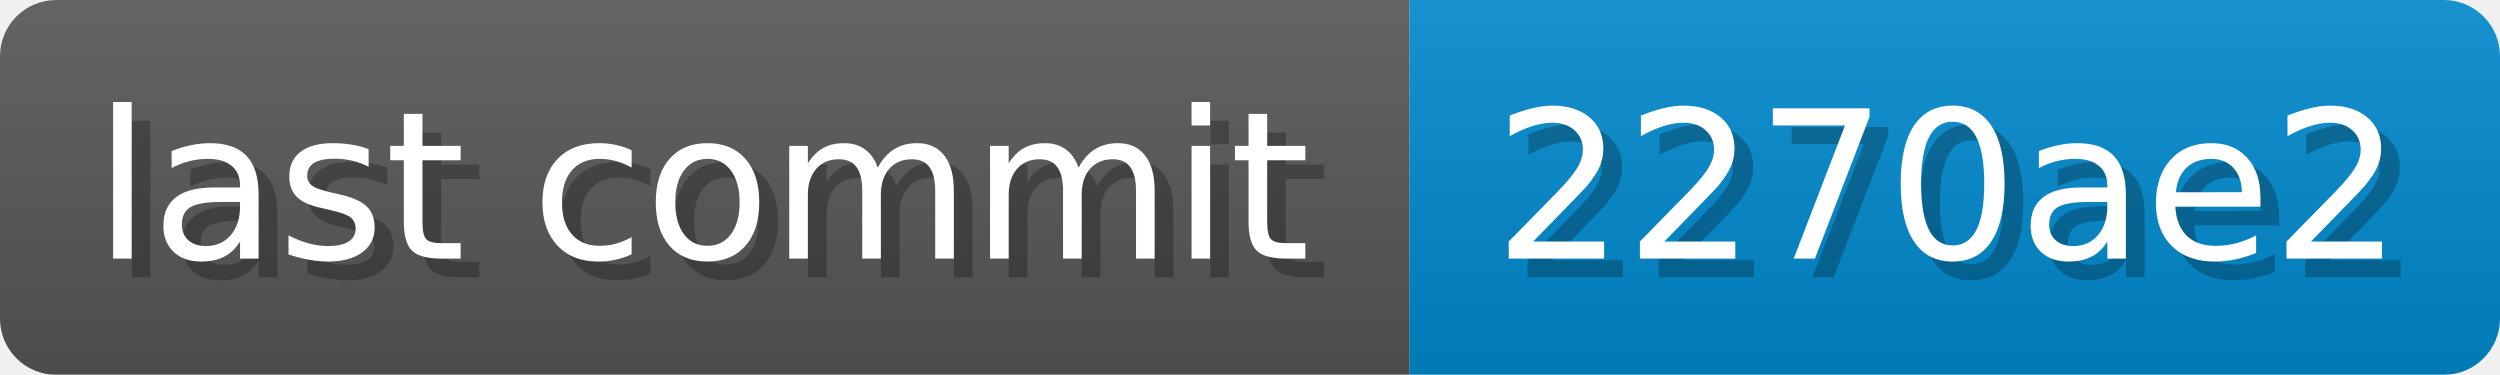
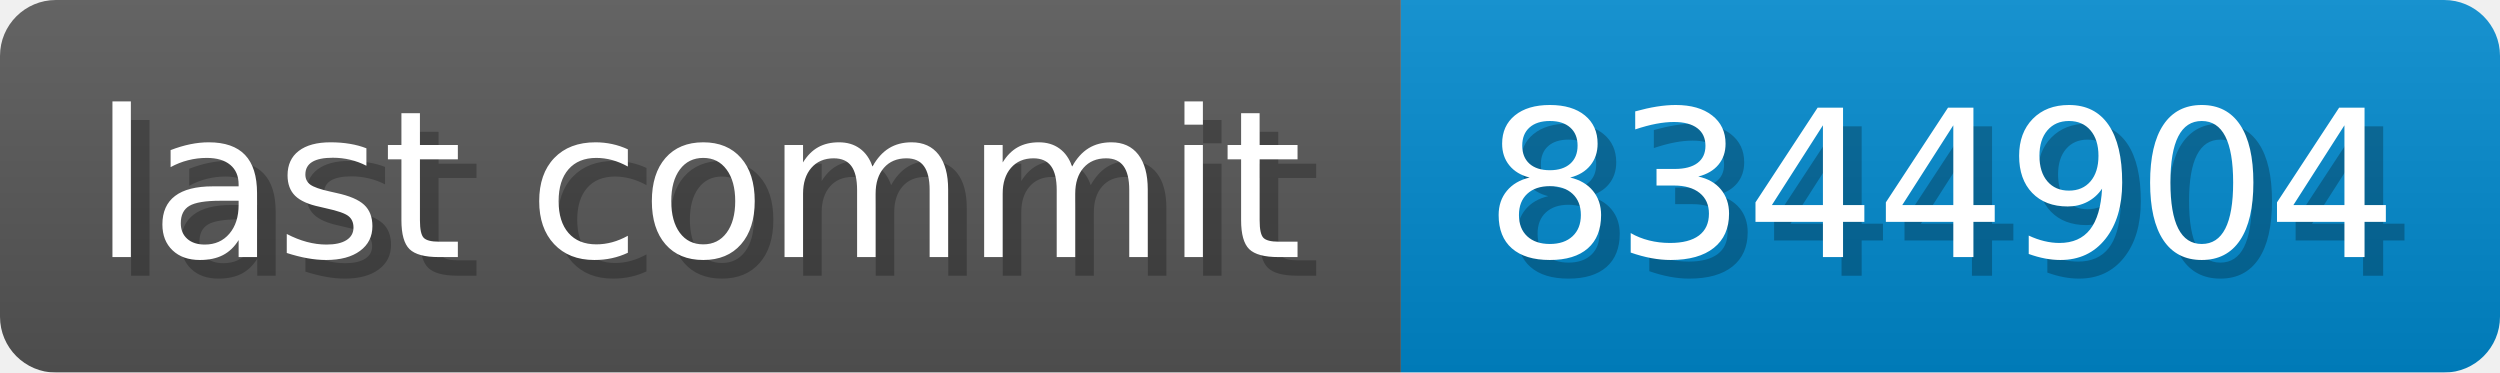
- <svg xmlns="http://www.w3.org/2000/svg" width="133.4" height="20" viewBox="0 0 1334 200" role="img" aria-label="last commit: 2270ae2 ">
+ <svg xmlns="http://www.w3.org/2000/svg" width="134.2" height="20" viewBox="0 0 1342 200" role="img" aria-label="last commit: 8344904 ">
  <linearGradient id="a" x2="0" y2="100%">
    <stop offset="0" stop-opacity=".1" stop-color="#EEE" />
    <stop offset="1" stop-opacity=".1" />
  </linearGradient>
  <mask id="m">
-     <rect width="1334" height="200" rx="30" fill="#FFF" />
+     <rect width="1342" height="200" rx="30" fill="#FFF" />
  </mask>
  <g mask="url(#m)">
    <rect width="752" height="200" fill="#555" />
-     <rect width="582" height="200" fill="#08C" x="752" />
-     <rect width="1334" height="200" fill="url(#a)" />
+     <rect width="590" height="200" fill="#08C" x="752" />
+     <rect width="1342" height="200" fill="url(#a)" />
  </g>
  <g aria-hidden="true" fill="#fff" text-anchor="start" font-family="Verdana,DejaVu Sans,sans-serif" font-size="110">
    <text x="60" y="148" textLength="652" fill="#000" opacity="0.25">last commit</text>
    <text x="50" y="138" textLength="652">last commit</text>
-     <text x="807" y="148" textLength="482" fill="#000" opacity="0.25">2270ae2
+     <text x="807" y="148" textLength="490" fill="#000" opacity="0.25">8344904
</text>
-     <text x="797" y="138" textLength="482">2270ae2
+     <text x="797" y="138" textLength="490">8344904
</text>
  </g>
</svg>
